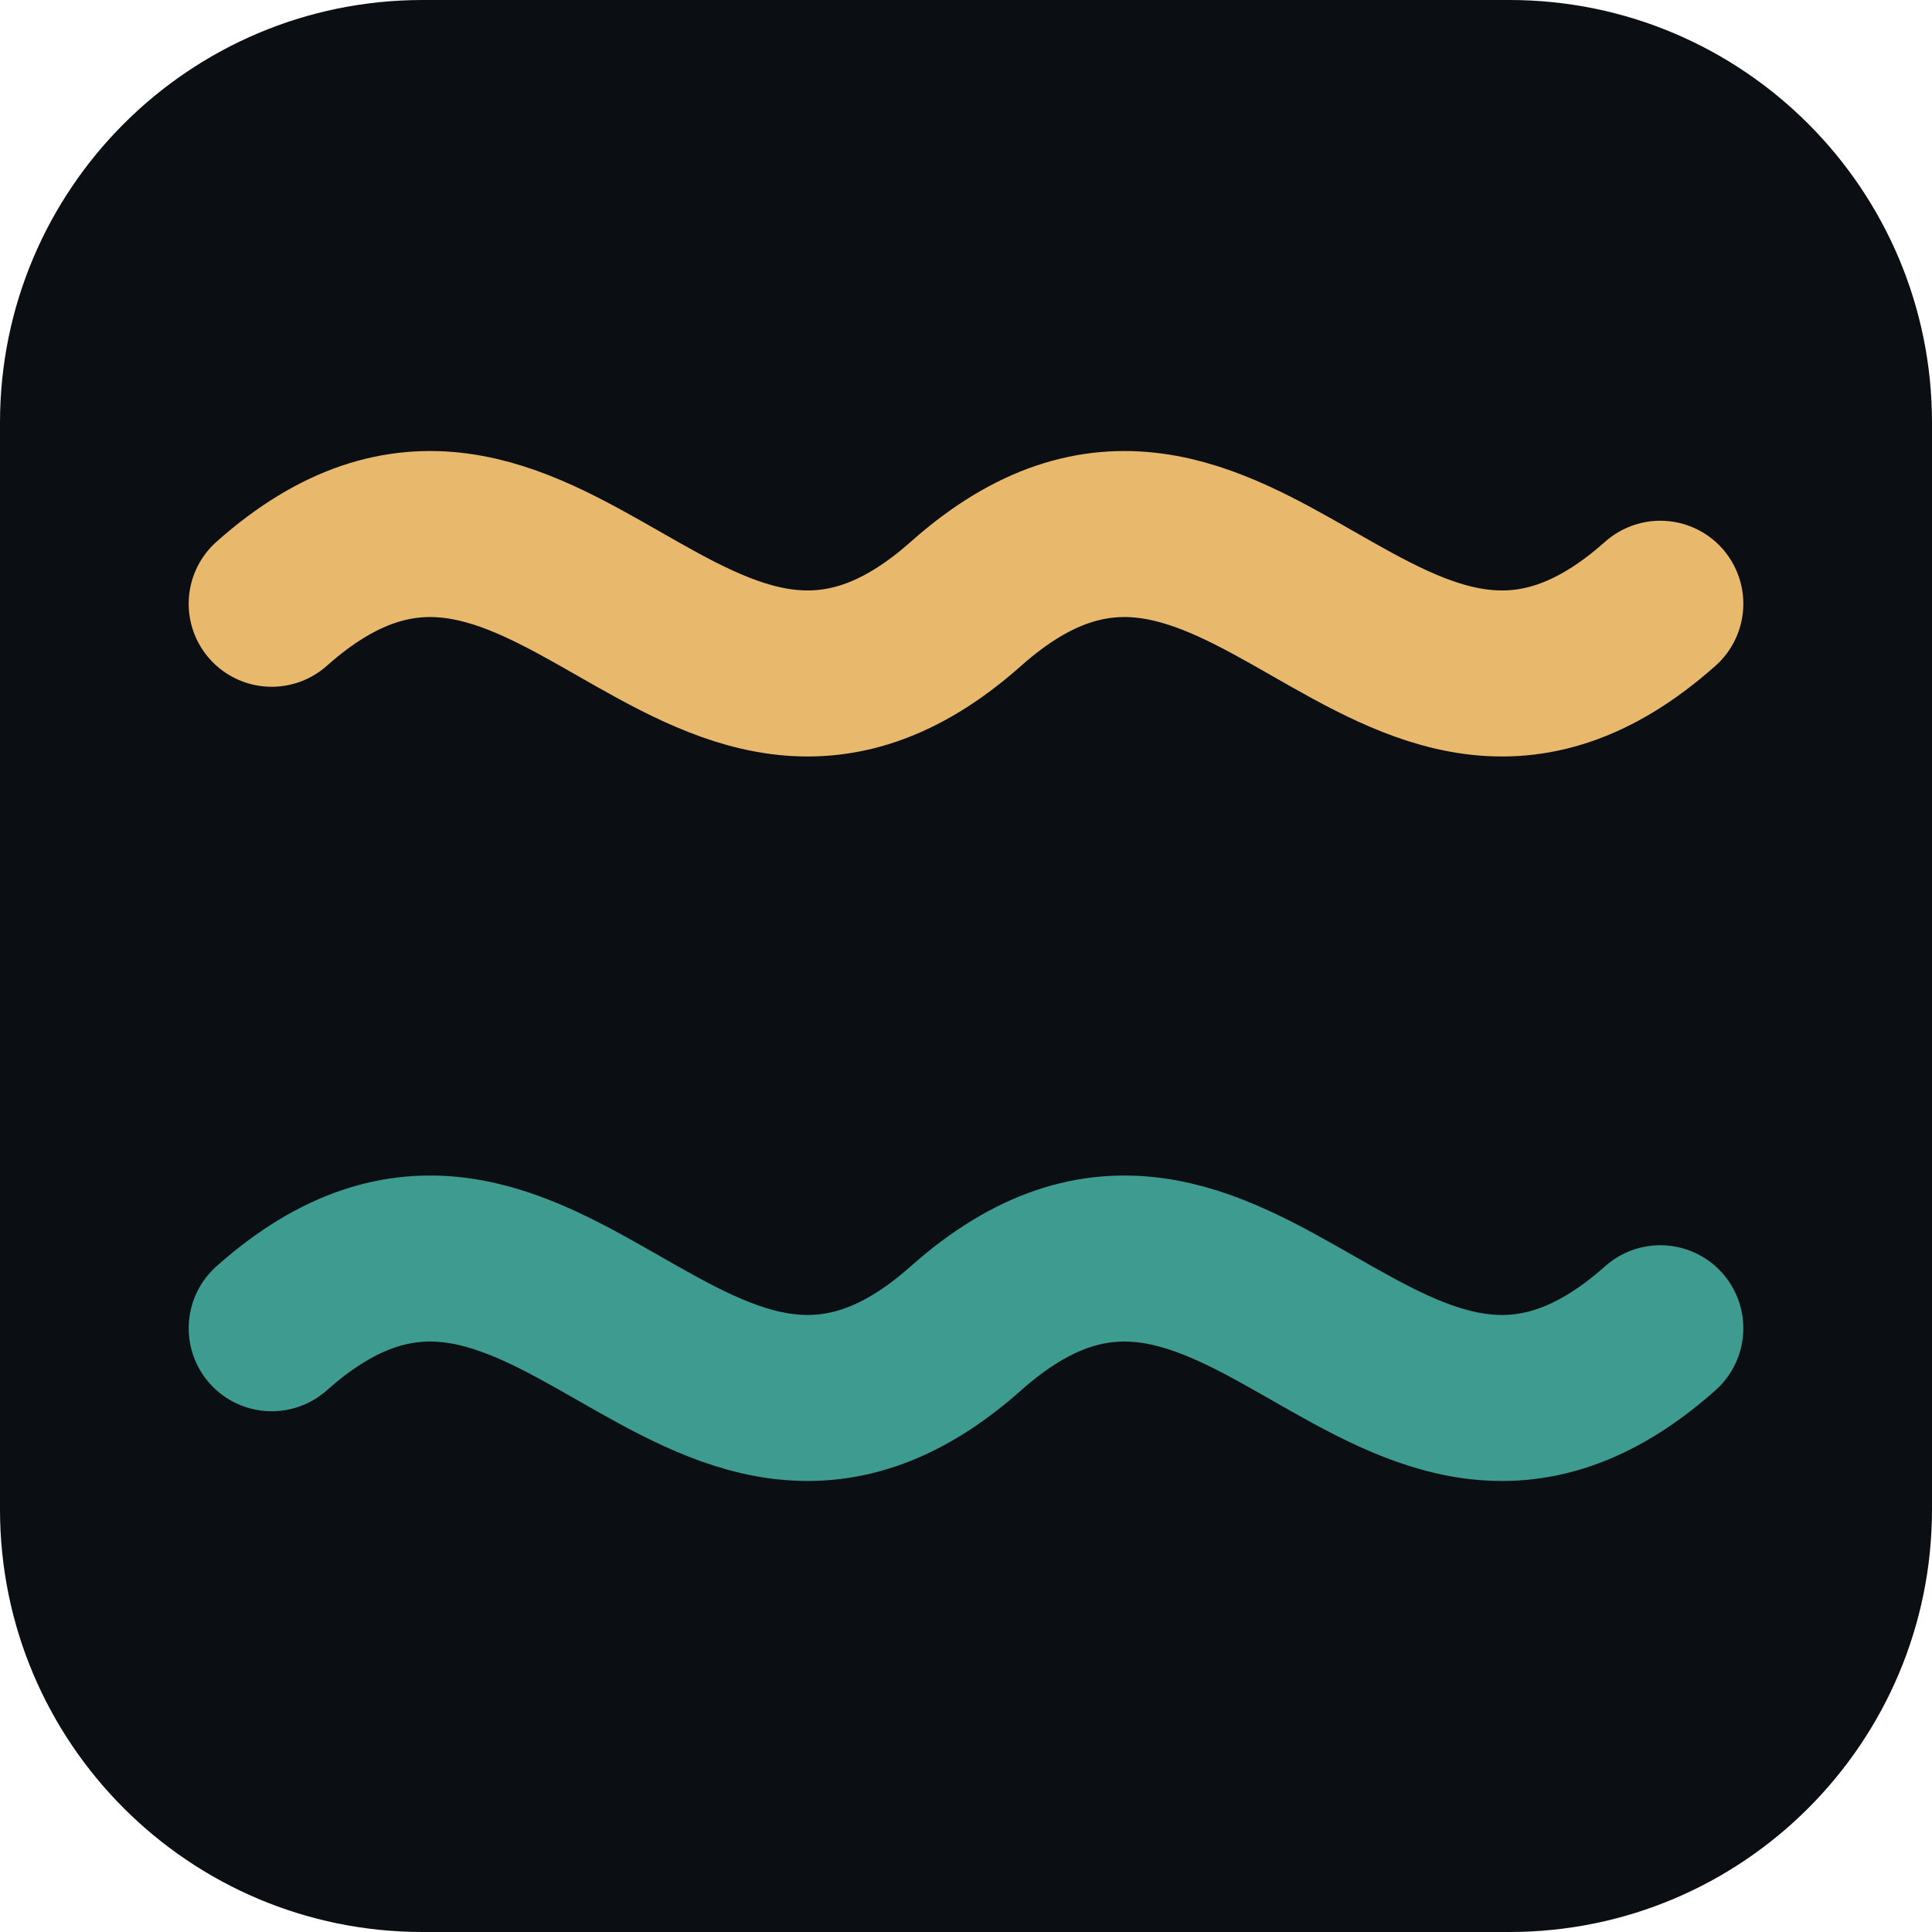
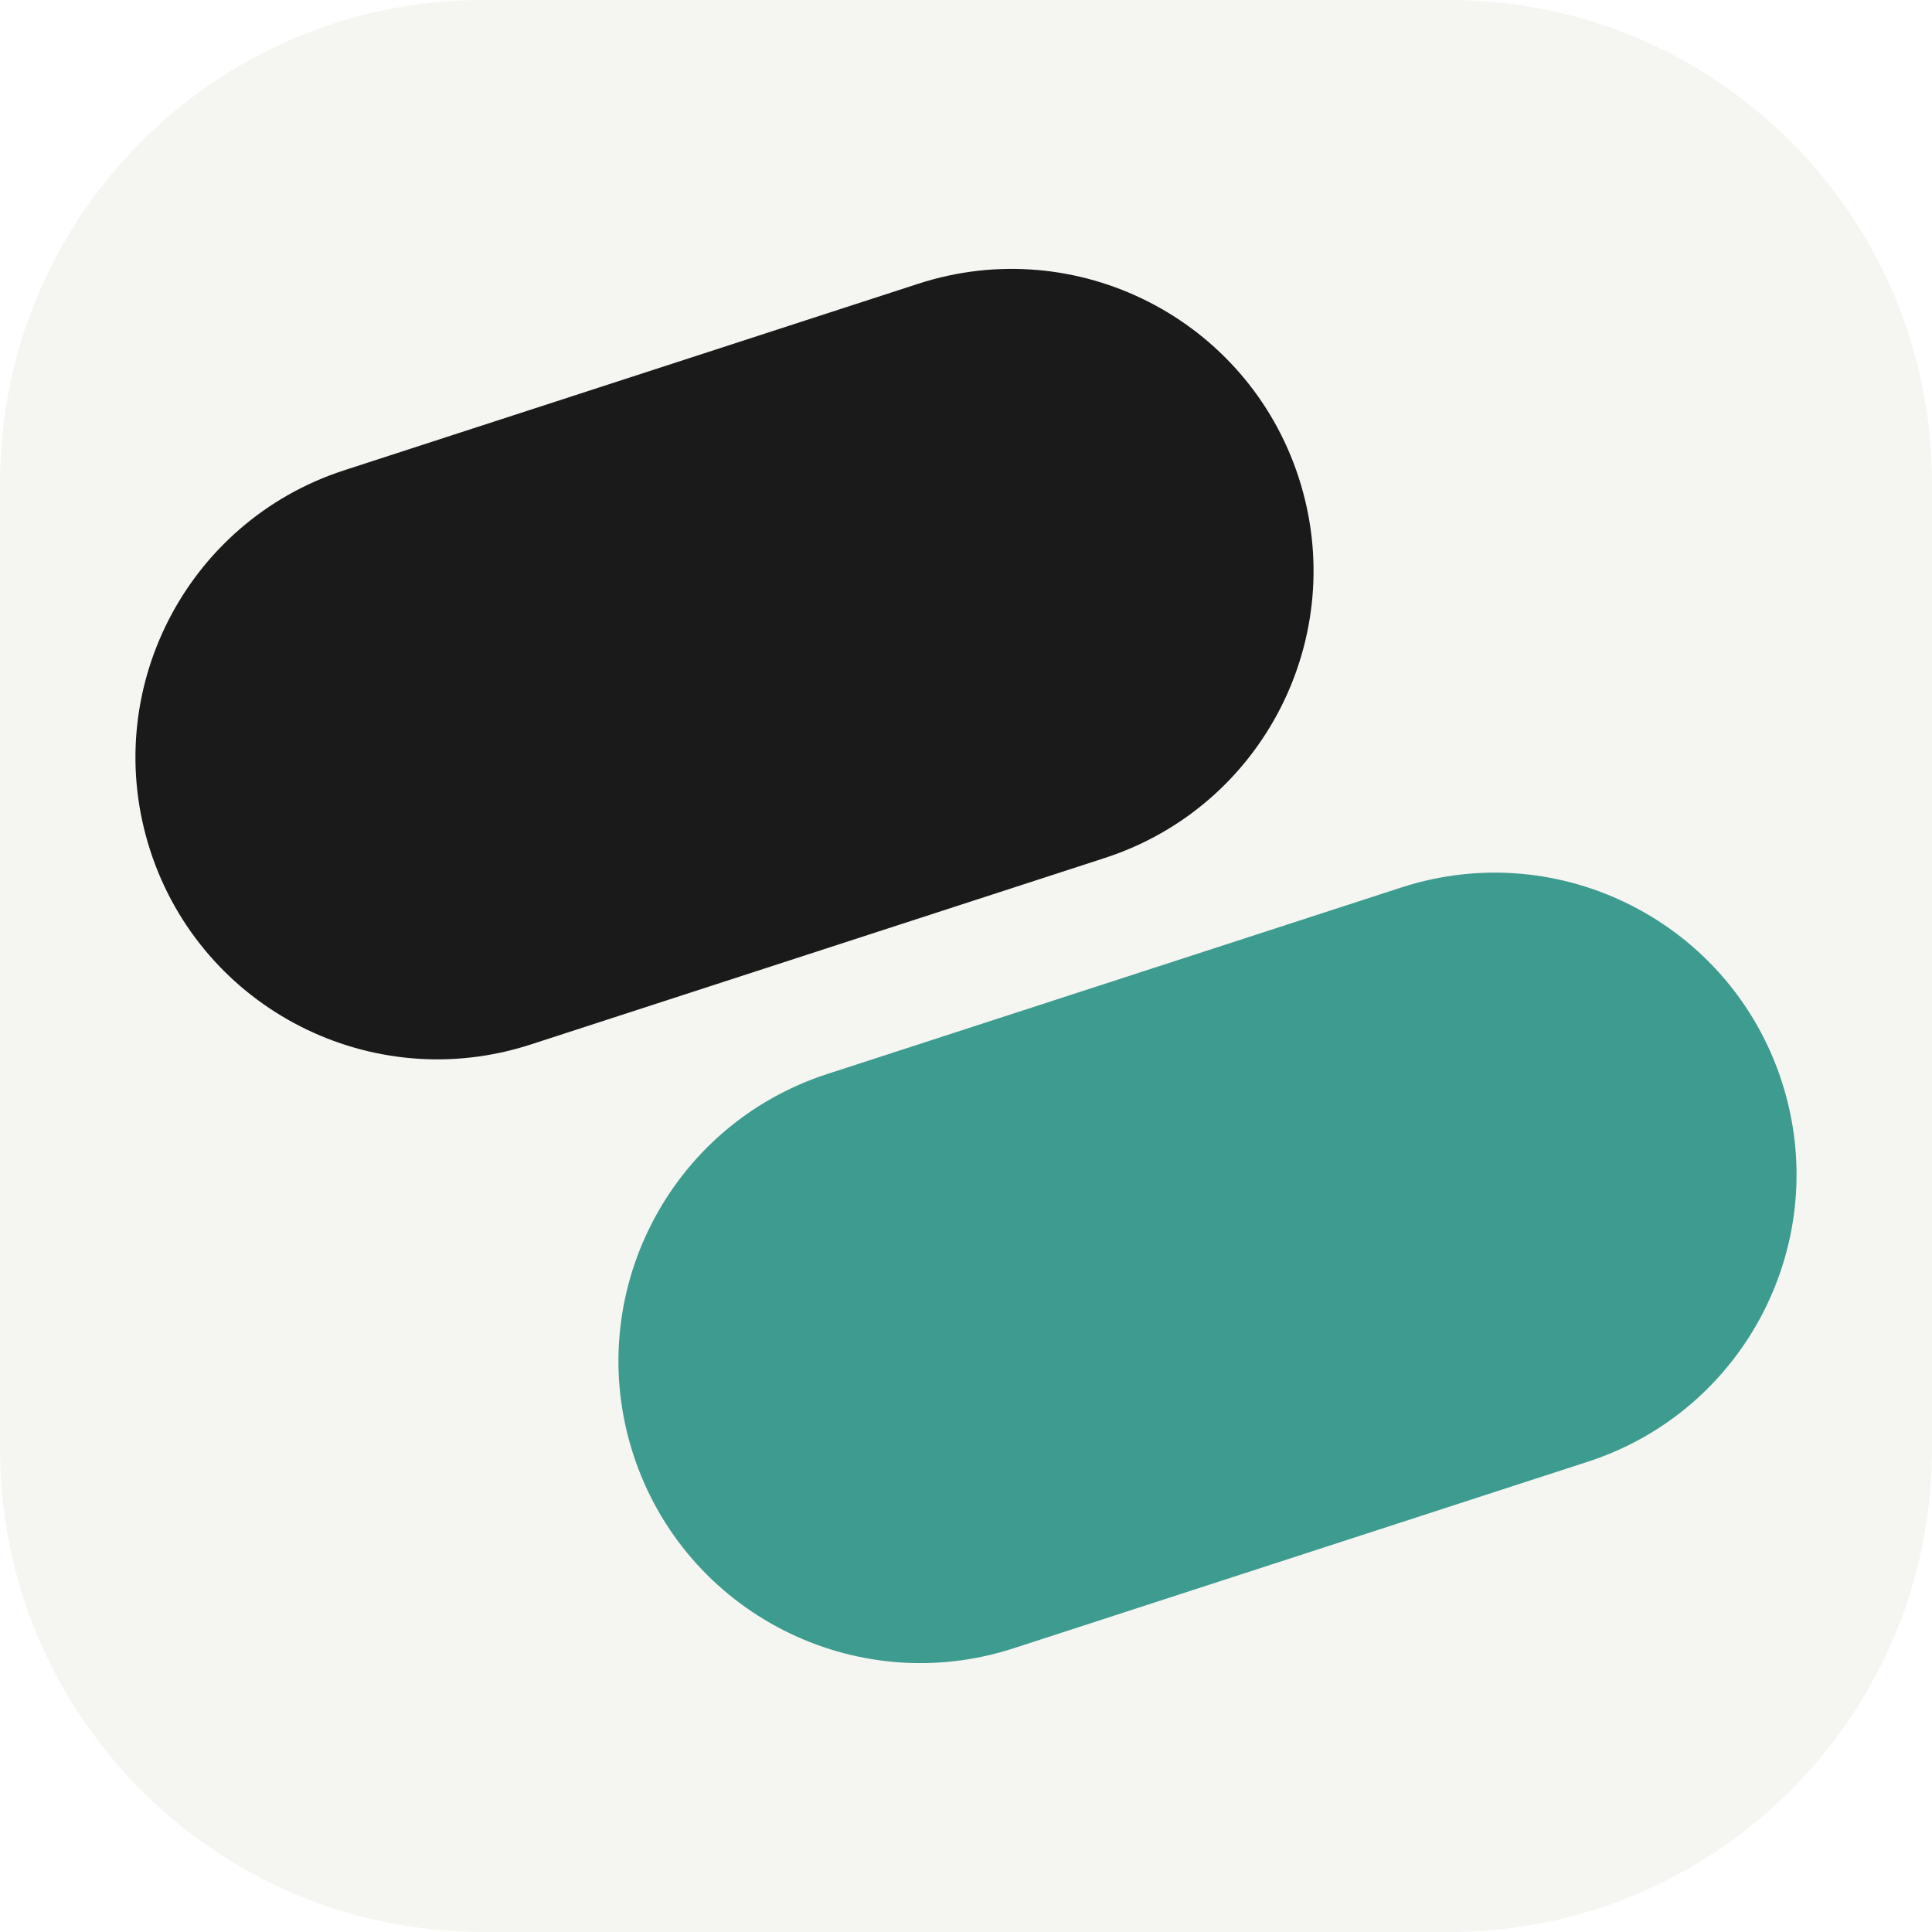
- <svg xmlns="http://www.w3.org/2000/svg" viewBox="0 0 32 32">
-   <rect width="32" height="32" rx="7" fill="#0B0F14" />
-   <path d="M4.5 10c4.5-4 7 4 11.5 0s7 4 11.5 0" fill="none" stroke="#E8B86D" stroke-width="2.75" stroke-linecap="round" stroke-linejoin="round" />
-   <path d="M4.5 22c4.5-4 7 4 11.5 0s7 4 11.5 0" fill="none" stroke="#3D9B8F" stroke-width="2.75" stroke-linecap="round" stroke-linejoin="round" />
+ <svg xmlns="http://www.w3.org/2000/svg" viewBox="0 0 32 32" fill="none">
+   <rect width="32" height="32" rx="8" fill="#F5F5F2" />
+   <rect x="2" y="6" width="20" height="10" rx="5" transform="rotate(-18 12 11)" fill="#1A1A1A" />
+   <rect x="10" y="16" width="20" height="10" rx="5" transform="rotate(-18 20 21)" fill="#3D9B8F" />
</svg>
